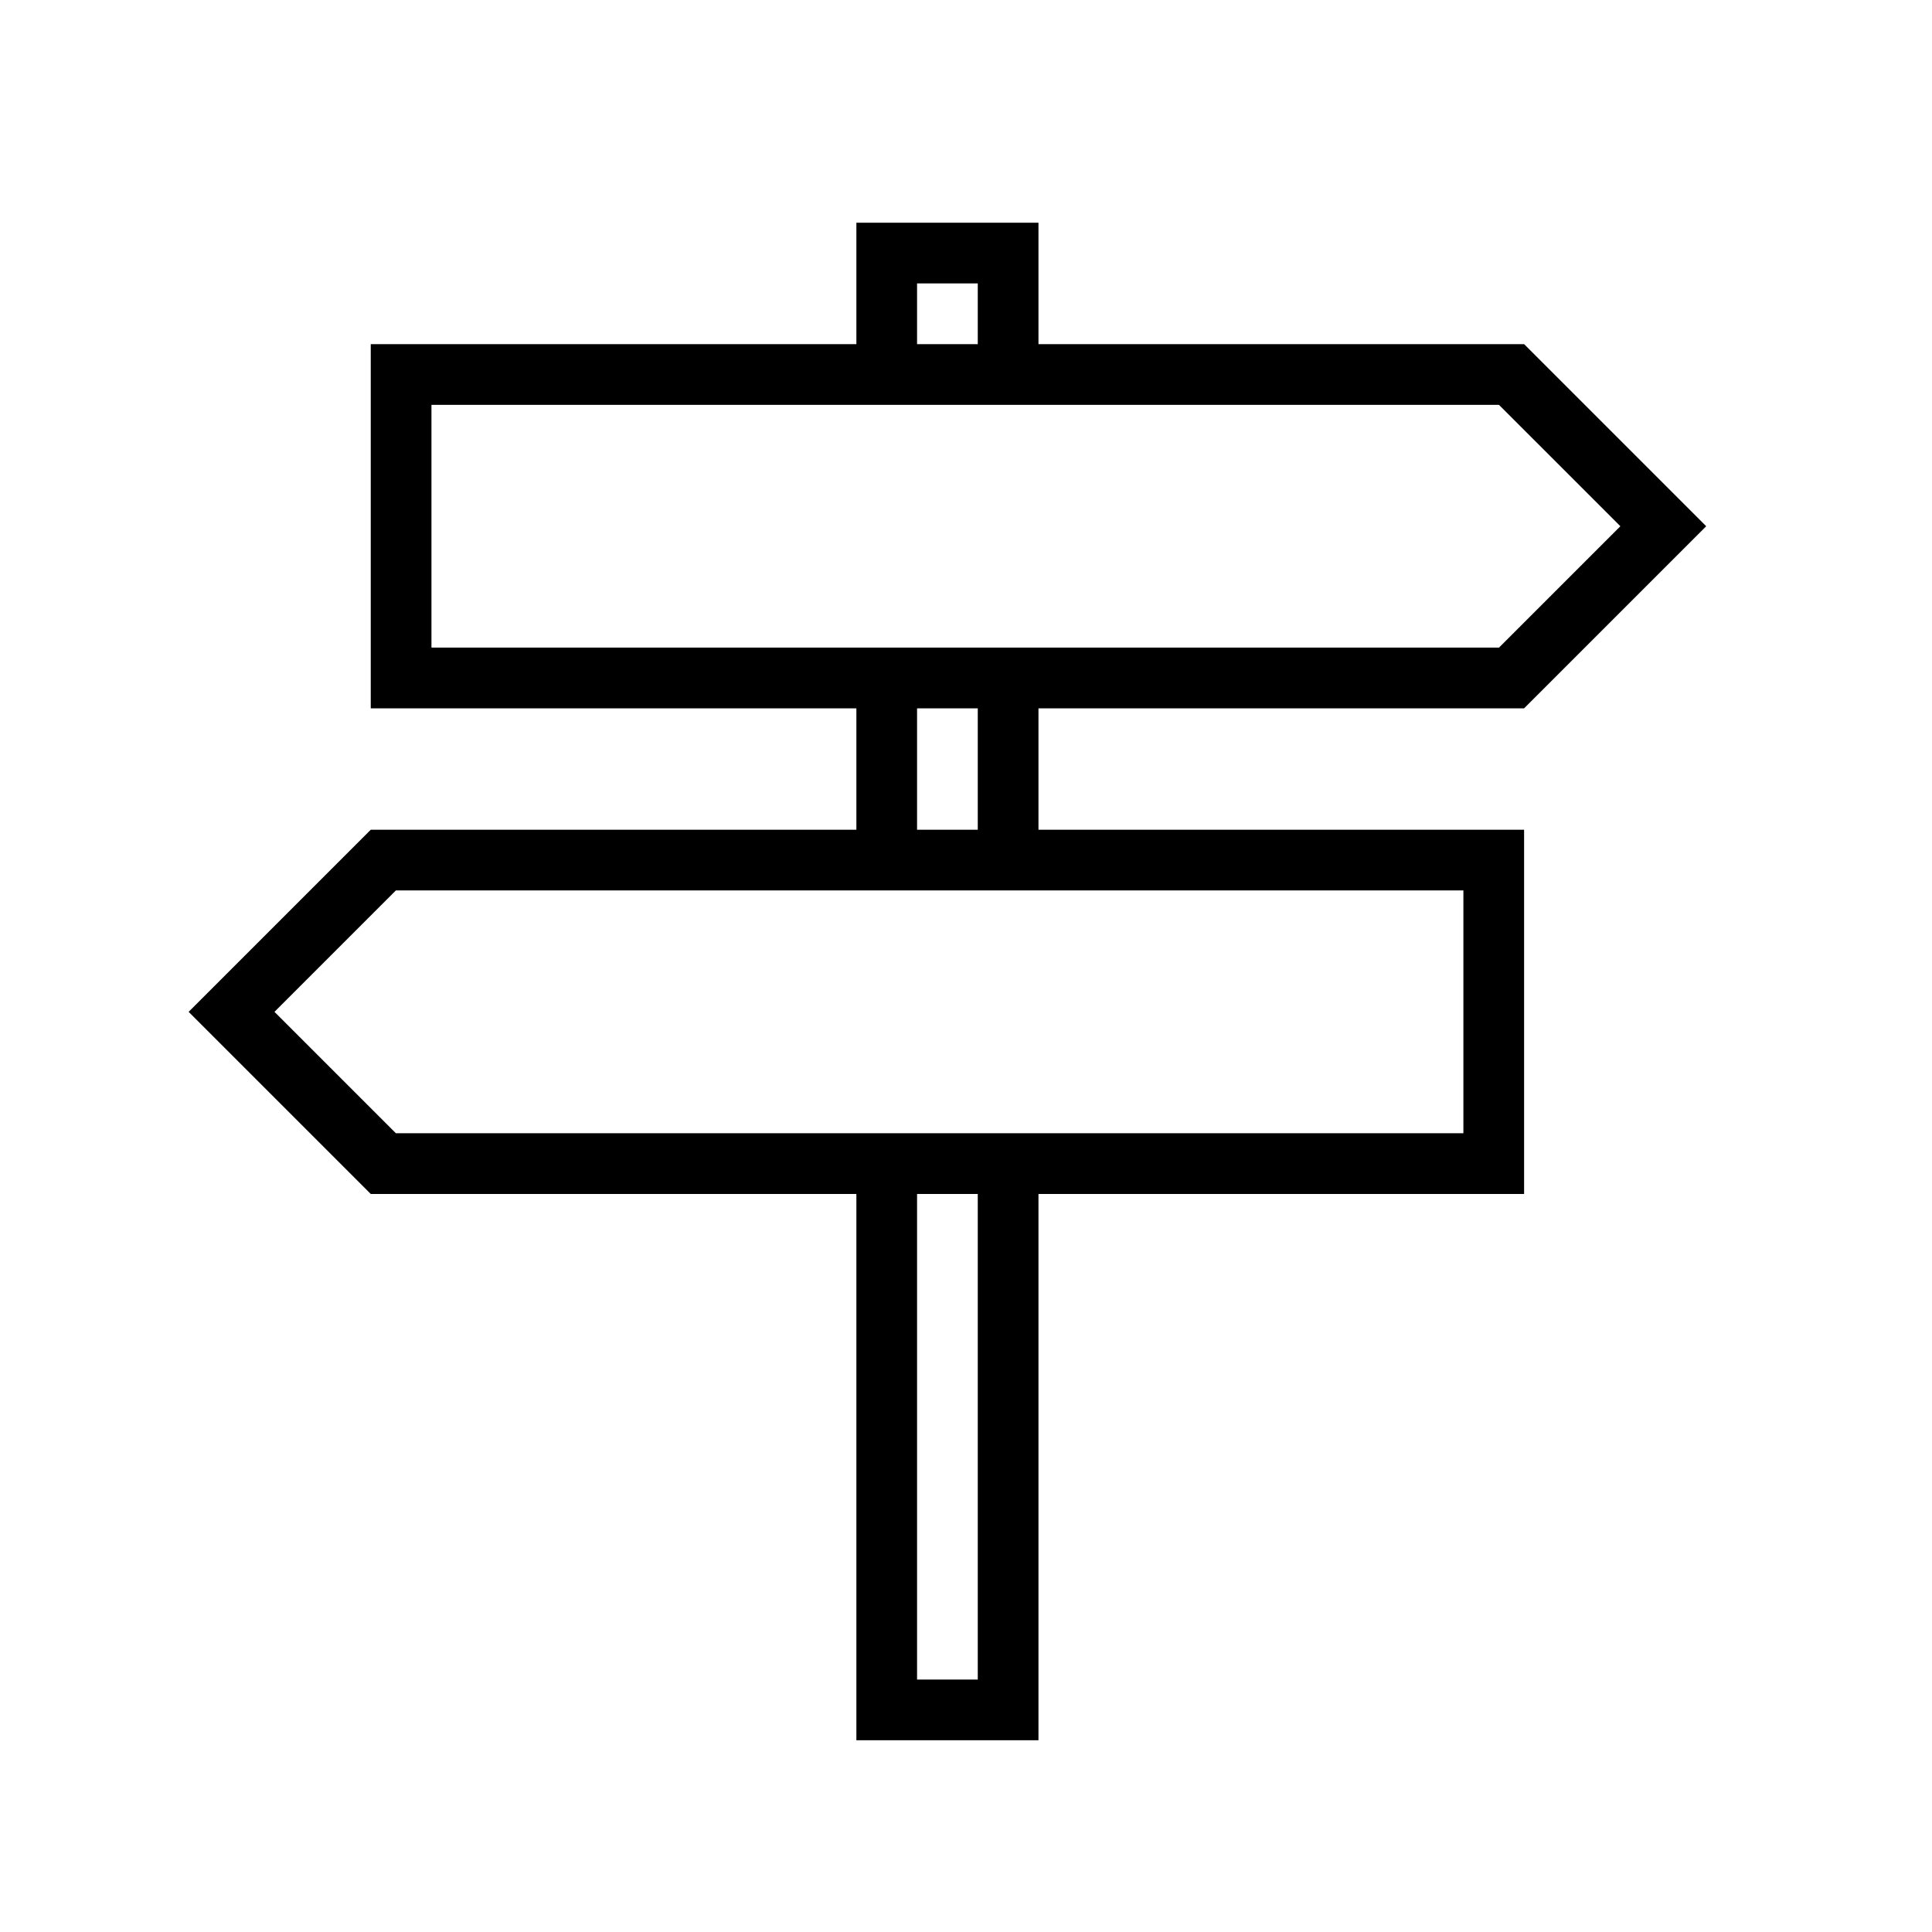
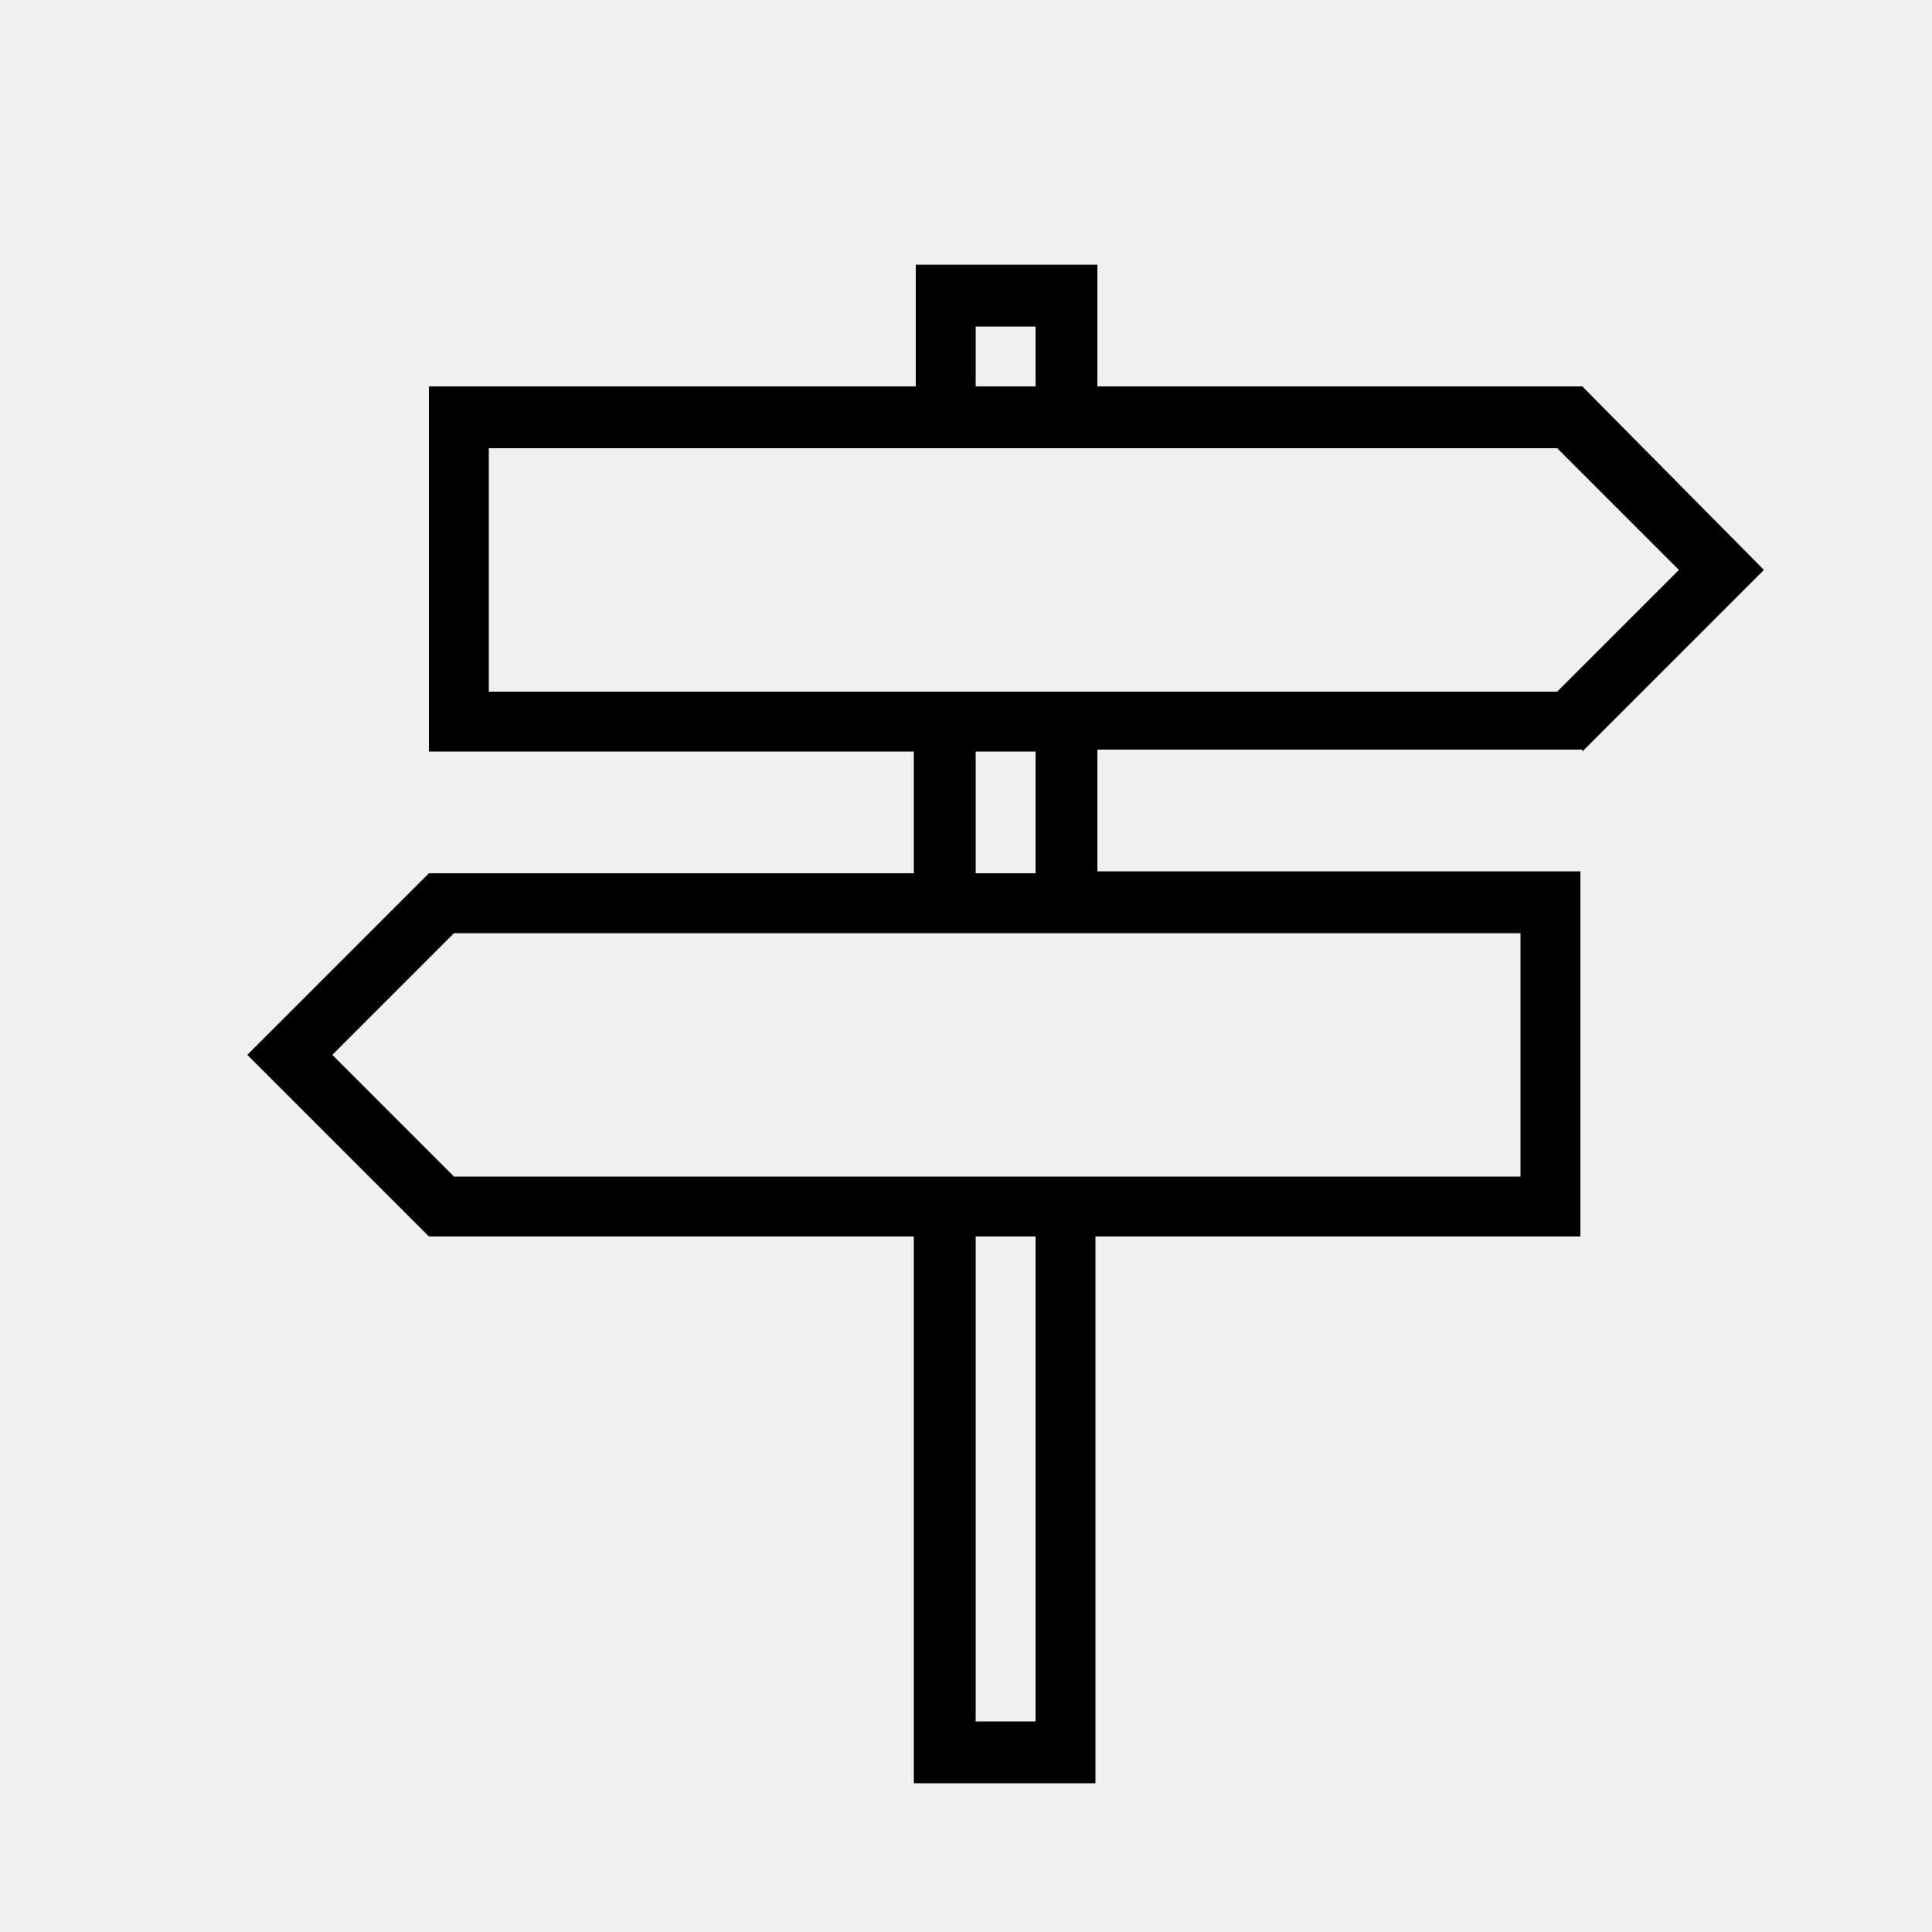
- <svg xmlns="http://www.w3.org/2000/svg" version="1.1" x="0px" y="0px" width="100" height="100" viewBox="0, 0, 100, 100">
-   <g id="Background">
-     <rect x="0" y="0" width="100" height="100" fill="#FFFFFF" />
+ <svg xmlns="http://www.w3.org/2000/svg" version="1.1" id="Layer_1" x="0px" y="0px" viewBox="0 0 100 100" enable-background="new 0 0 100 100" xml:space="preserve">
+   <g id="Layer_1_2_">
+     <path d="M50.5,38.9h3.1v6.3h-3.1V38.9z M78.7,48.3v12.6H23.5l-6.3-6.3l6.3-6.3H78.7z M50.5,64h3.1v25.1h-3.1V64z M25.3,35.7V23.2   h55.3l6.3,6.3l-6.3,6.3H25.3z M50.5,16.9h3.1V20h-3.1V16.9z M81.9,38.9l9.4-9.4L81.9,20H56.8v-6.3h-9.4V20H22.2v18.9h25.1v6.3H22.2   l-9.4,9.4l9.4,9.4h25.1v28.3h9.4V64h25.1V45.1H56.8v-6.3H81.9" />
  </g>
-   <g id="Layer 1">
-     <path d="M12.747,73.984 L12.747,73.984 L12.747,33.62 z" fill="#010101" />
-     <path d="M47.467,36.663 L50.609,36.663 L50.609,42.947 L47.467,42.947 z M75.745,46.089 L75.745,58.657 L20.491,58.657 L14.207,52.373 L20.491,46.089 L75.745,46.089 z M47.467,61.799 L50.609,61.799 L50.609,86.934 L47.467,86.934 z M22.332,33.521 L22.332,20.954 L77.586,20.954 L83.87,27.238 L77.586,33.521 L22.332,33.521 z M47.467,14.67 L50.609,14.67 L50.609,17.812 L47.467,17.812 z M78.887,36.663 L88.313,27.238 L78.887,17.812 L53.751,17.812 L53.751,11.528 L44.326,11.528 L44.326,17.812 L19.19,17.812 L19.19,36.663 L44.326,36.663 L44.326,42.947 L19.19,42.947 L9.764,52.373 L19.19,61.799 L44.326,61.799 L44.326,90.076 L53.751,90.076 L53.751,61.799 L78.887,61.799 L78.887,42.947 L53.751,42.947 L53.751,36.663 L78.887,36.663" fill="#000000" />
-   </g>
-   <defs />
</svg>
